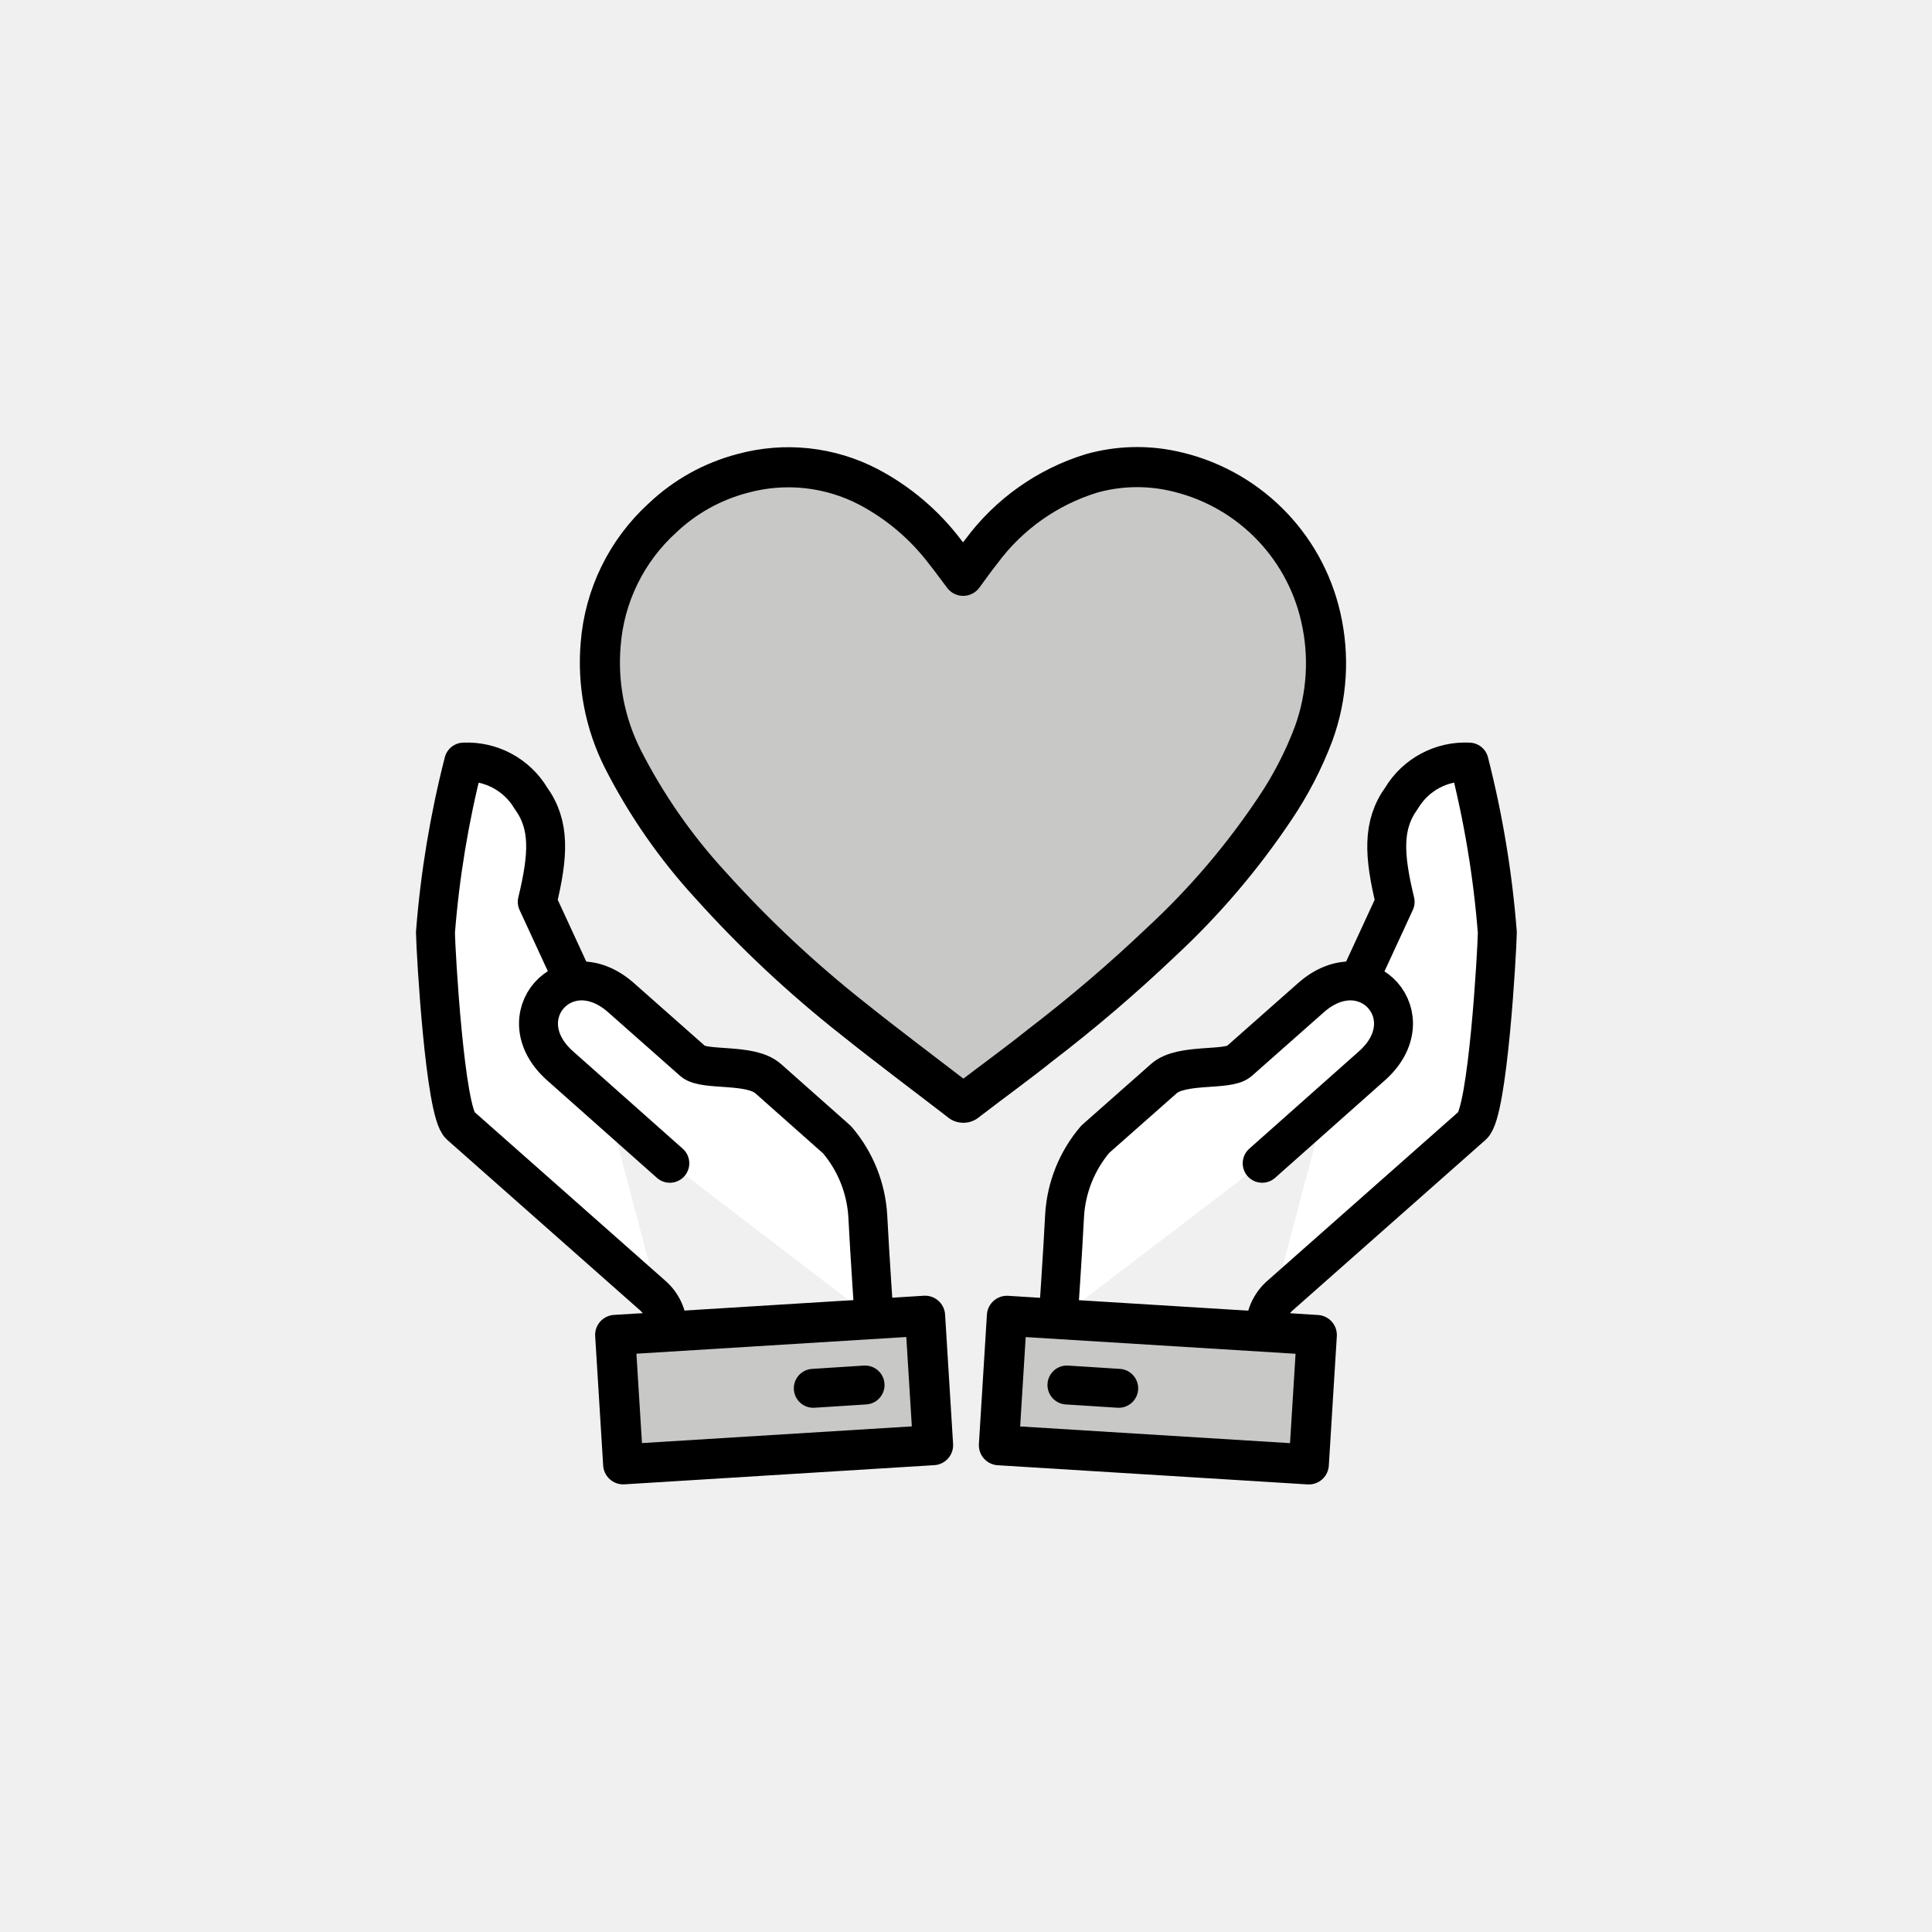
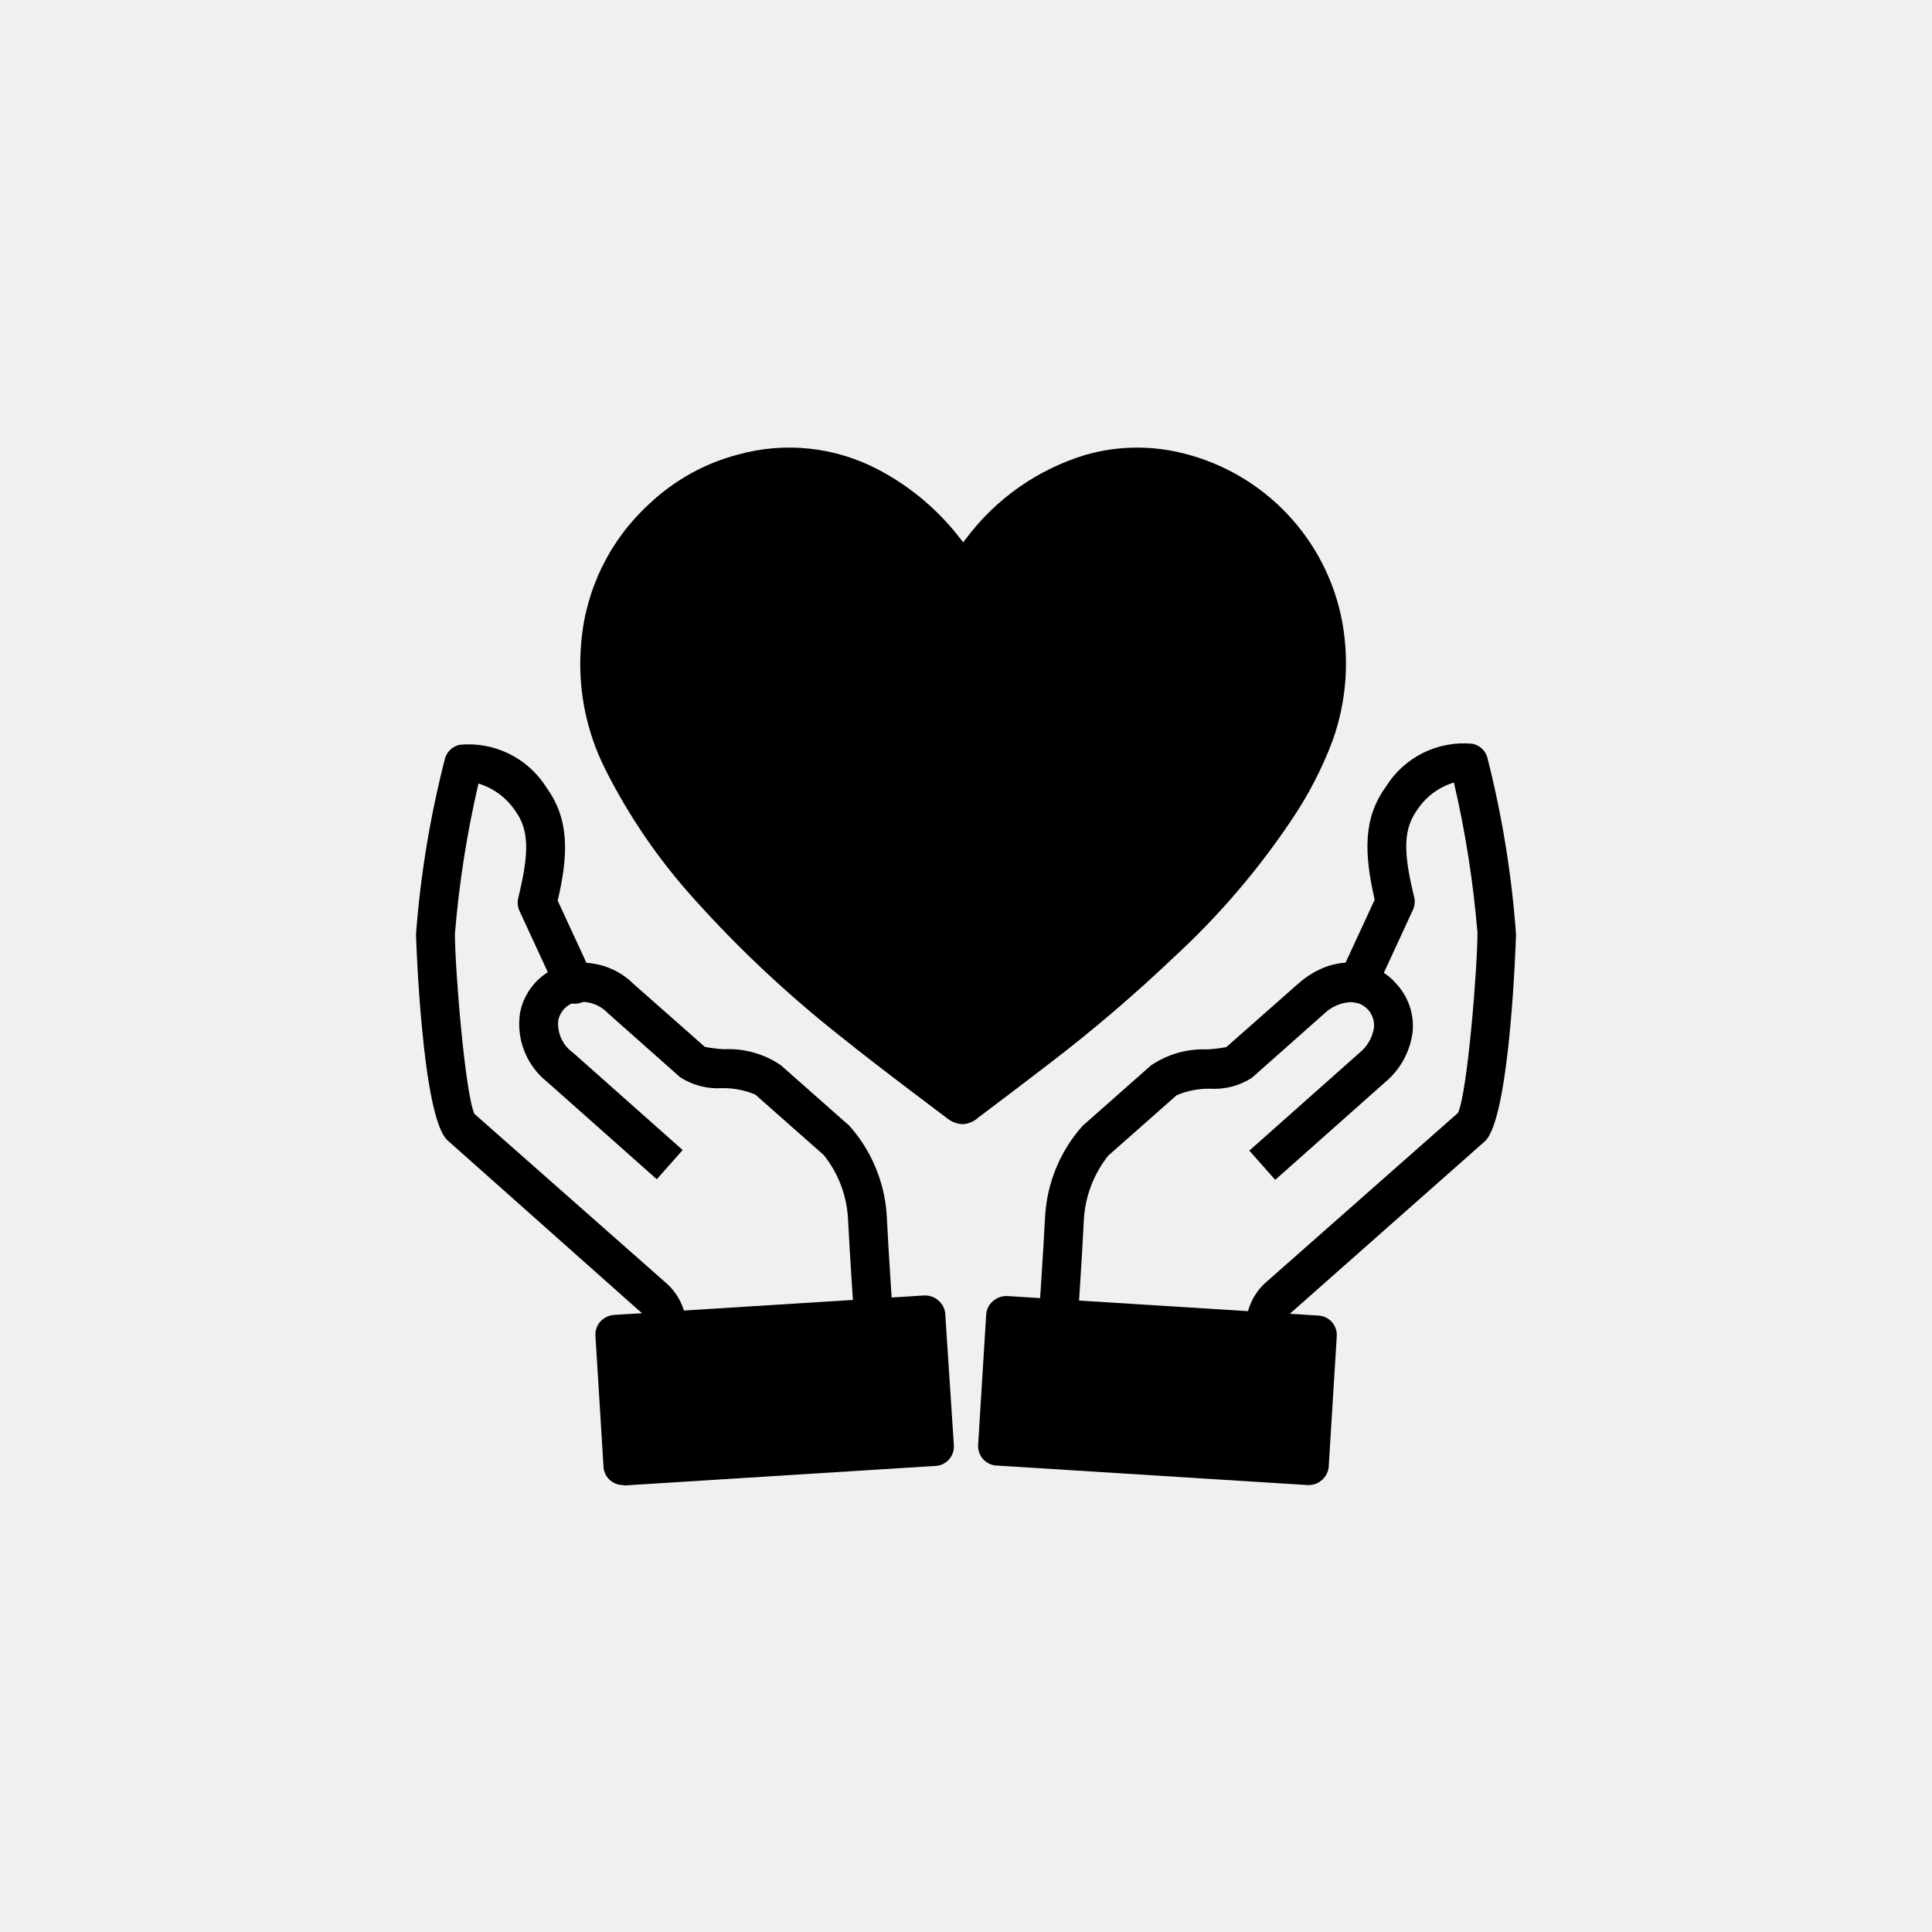
- <svg xmlns="http://www.w3.org/2000/svg" viewBox="0 0 99.25 99.25">
+ <svg xmlns="http://www.w3.org/2000/svg" class="triumph-svg-icon" viewBox="0 0 99.25 99.25">
  <defs>
-     <style>.cls-1{fill:#c8c9c7;stroke-width:2.06px;}.cls-1,.cls-2,.cls-3{stroke:#000;stroke-linecap:round;stroke-linejoin:round;}.cls-2{fill:#fff;}.cls-2,.cls-3{stroke-width:2px;}.cls-3{fill:none;}</style>
+     <style>
+       .icon-accent
+         fill: #c8c9c7;
+       }
+ 
+       .icon-dark {
+         fill: #000000;
+       }
+     </style>
  </defs>
-   <g id="Icons">
-     <path class="cls-1" d="M49.48,29.58c.32-.43.62-.86.94-1.26a11.07,11.07,0,0,1,5.65-4,8.65,8.65,0,0,1,4.17-.13,9.93,9.93,0,0,1,7.61,7.51,10.58,10.58,0,0,1-.37,6,18.63,18.63,0,0,1-2,3.86,38.43,38.43,0,0,1-5.83,6.83,76.08,76.08,0,0,1-6.19,5.29c-1.25,1-2.53,1.92-3.79,2.89a.24.24,0,0,1-.36,0c-1.83-1.41-3.68-2.79-5.48-4.23a59,59,0,0,1-7.34-6.88A29.07,29.07,0,0,1,32,39a11,11,0,0,1-1.14-5.93,9.78,9.78,0,0,1,3.17-6.46,9.45,9.45,0,0,1,4.12-2.29,8.9,8.9,0,0,1,6.48.7,11.91,11.91,0,0,1,3.91,3.32C48.87,28.75,49.16,29.16,49.48,29.58Z" />
-     <path class="cls-2" d="M65,68.45a2.27,2.27,0,0,1,.81-1.94l9.84-8.7c.78-.69,1.25-8.81,1.27-9.91a51.43,51.43,0,0,0-1.45-8.75A3.81,3.81,0,0,0,72,41c-1,1.38-.91,2.93-.33,5.33l-1.93,4.18" />
-     <path class="cls-2" d="M64.84,59.76l5.63-5c2.83-2.5-.28-6-3.11-3.52l-3.71,3.28c-.59.51-2.95.08-3.86.89l-3.52,3.11a6.63,6.63,0,0,0-1.58,3.92c-.1,2-.33,5.32-.33,5.32" />
-     <rect class="cls-1" x="56.15" y="63.43" width="6.66" height="15.95" transform="translate(-15.46 126.37) rotate(-86.46)" />
-     <line class="cls-3" x1="54.81" y1="71.15" x2="57.47" y2="71.32" />
-     <path class="cls-2" d="M34.29,68.45a2.27,2.27,0,0,0-.81-1.94l-9.84-8.7c-.78-.69-1.25-8.81-1.27-9.91a51.43,51.43,0,0,1,1.45-8.75A3.81,3.81,0,0,1,27.27,41c1,1.38.91,2.93.33,5.33l1.93,4.18" />
-     <path class="cls-2" d="M34.41,59.76l-5.63-5c-2.83-2.5.28-6,3.11-3.52l3.71,3.28c.59.51,2.95.08,3.86.89L43,58.55a6.63,6.63,0,0,1,1.58,3.92c.1,2,.33,5.32.33,5.32" />
-     <rect class="cls-1" x="31.79" y="68.08" width="15.95" height="6.66" transform="translate(-4.33 2.59) rotate(-3.54)" />
-     <line class="cls-3" x1="44.44" y1="71.15" x2="41.78" y2="71.32" />
+   <g>
+     <g>
+       <path class="icon-accent" d="M49.48,29.62c.32-.43.62-.86.94-1.26a11.07,11.07,0,0,1,5.65-4,8.65,8.65,0,0,1,4.17-.13,9.89,9.89,0,0,1,7.61,7.51,10.58,10.58,0,0,1-.37,6,18.89,18.89,0,0,1-2,3.86,38.79,38.79,0,0,1-5.83,6.83,76.08,76.08,0,0,1-6.19,5.29c-1.25,1-2.53,1.92-3.79,2.89a.25.25,0,0,1-.36,0c-1.83-1.41-3.68-2.79-5.48-4.23a59,59,0,0,1-7.34-6.88A29.07,29.07,0,0,1,32,39.06a11,11,0,0,1-1.14-5.93,9.78,9.78,0,0,1,3.17-6.46,9.45,9.45,0,0,1,4.12-2.29,8.9,8.9,0,0,1,6.48.7,11.91,11.91,0,0,1,3.91,3.32C48.87,28.79,49.16,29.2,49.48,29.62Z" />
+       <path class="icon-dark" d="M49.48,57.75a1.34,1.34,0,0,1-.81-.29L46.74,56c-1.2-.91-2.39-1.82-3.56-2.76a60,60,0,0,1-7.47-7,30.13,30.13,0,0,1-4.6-6.69A12,12,0,0,1,29.86,33a10.85,10.85,0,0,1,3.5-7.12,10.51,10.51,0,0,1,4.56-2.53,9.82,9.82,0,0,1,7.21.78,12.84,12.84,0,0,1,4.24,3.59l.11.14.14-.18a12,12,0,0,1,6.17-4.32,9.65,9.65,0,0,1,4.66-.15,11,11,0,0,1,8.41,8.29,11.8,11.8,0,0,1-.41,6.57,19.54,19.54,0,0,1-2.12,4.08,39.25,39.25,0,0,1-6,7,78.11,78.11,0,0,1-6.27,5.37l-2.2,1.68-1.59,1.2A1.31,1.31,0,0,1,49.48,57.75ZM40.55,25.09a8.48,8.48,0,0,0-2.1.28,8.6,8.6,0,0,0-3.69,2.05,8.86,8.86,0,0,0-2.85,5.81,10,10,0,0,0,1,5.38,28,28,0,0,0,4.29,6.23,58.33,58.33,0,0,0,7.23,6.77c1.15.93,2.33,1.83,3.51,2.73l1.5,1.15,1.16-.88,2.18-1.67a78,78,0,0,0,6.11-5.22,37.22,37.22,0,0,0,5.68-6.65,18.12,18.12,0,0,0,1.9-3.64A9.7,9.7,0,0,0,66.85,32,8.7,8.7,0,0,0,65,28.22,8.61,8.61,0,0,0,60,25.27a7.5,7.5,0,0,0-3.68.11A9.93,9.93,0,0,0,51.23,29c-.21.26-.41.53-.61.81l-.32.43a1,1,0,0,1-.82.41h0a1,1,0,0,1-.82-.41l-.29-.39c-.21-.28-.4-.55-.61-.81a10.75,10.75,0,0,0-3.57-3A7.91,7.91,0,0,0,40.55,25.09Z" />
+     </g>
+     <path class="icon-dark" d="M65,69.49H64.9A1,1,0,0,1,64,68.43v-.17a3.1,3.1,0,0,1,1.13-2.47l9.77-8.62c.49-1.07,1-7.47,1-9.25a53.38,53.38,0,0,0-1.21-7.72,3.44,3.44,0,0,0-1.87,1.38c-.72,1-.76,2.12-.17,4.51a1,1,0,0,1-.07.66l-1.93,4.18a1,1,0,0,1-1.82-.84l1.79-3.87c-.54-2.36-.61-4.18.58-5.81a4.7,4.7,0,0,1,4.45-2.2,1,1,0,0,1,.75.68A51.86,51.86,0,0,1,77.88,48c0,.09-.29,9.48-1.61,10.64l-9.84,8.7a1.15,1.15,0,0,0-.46,1v.22A1,1,0,0,1,65,69.49Zm9.88-12.27Z" />
+     <path class="icon-dark" d="M55.36,67.9l-2-.14s.23-3.3.33-5.3a7.65,7.65,0,0,1,1.92-4.62l3.52-3.11A4.77,4.77,0,0,1,62,53.91a7,7,0,0,0,1-.12l3.66-3.23c1.88-1.67,4-1.28,5.09,0A3.18,3.18,0,0,1,72.57,53a4,4,0,0,1-1.43,2.61l-5.63,5-1.33-1.5,5.63-5a2.07,2.07,0,0,0,.77-1.3,1.19,1.19,0,0,0-1.17-1.33,2.11,2.11,0,0,0-1.39.6l-3.71,3.29a3.57,3.57,0,0,1-2.14.56,4.24,4.24,0,0,0-1.72.33l-3.52,3.11a5.83,5.83,0,0,0-1.25,3.27C55.59,64.57,55.36,67.9,55.36,67.9Z" />
+     <g>
+       <rect class="icon-accent" x="56.15" y="63.47" width="6.66" height="15.95" transform="translate(-15.5 126.41) rotate(-86.46)" />
+       <path class="icon-dark" d="M67.24,76.29h-.07l-15.92-1a1,1,0,0,1-1-1.09l.41-6.65a1,1,0,0,1,.35-.71,1.05,1.05,0,0,1,.74-.26l15.92,1a1,1,0,0,1,1,1.09l-.41,6.65a1,1,0,0,1-.34.7A1,1,0,0,1,67.24,76.29Zm-14.83-3,13.87.85.28-4.59-13.87-.86Z" />
+     </g>
+     <path class="icon-dark" d="M57.47,72.35h-.06l-2.66-.16a1,1,0,0,1-.94-1.06,1,1,0,0,1,1.06-.94l2.66.17a1,1,0,0,1-.06,2Z" />
+     <path class="icon-dark" d="M34.29,69.49a1,1,0,0,1-1-.94v-.22a1.13,1.13,0,0,0-.46-1L23,58.59C21.66,57.43,21.37,48,21.37,48a51.81,51.81,0,0,1,1.5-9.07,1,1,0,0,1,.75-.67,4.72,4.72,0,0,1,4.46,2.21c1.18,1.63,1.12,3.44.57,5.8l1.79,3.87a1,1,0,0,1-1.82.84l-1.93-4.18a1,1,0,0,1-.07-.66c.59-2.39.55-3.53-.16-4.5a3.52,3.52,0,0,0-1.88-1.39,53.38,53.38,0,0,0-1.21,7.72c0,1.78.52,8.18,1,9.25l9.77,8.62a3.1,3.1,0,0,1,1.13,2.47v.17a1,1,0,0,1-.94,1.06Z" />
+     <path class="icon-dark" d="M43.89,67.9s-.23-3.33-.33-5.35a5.73,5.73,0,0,0-1.24-3.21L38.8,56.23a4.24,4.24,0,0,0-1.72-.33,3.55,3.55,0,0,1-2.14-.56l-3.71-3.29a1.87,1.87,0,0,0-1.76-.54,1.22,1.22,0,0,0-.79.9,1.82,1.82,0,0,0,.76,1.67l5.63,5-1.33,1.5-5.63-5A3.8,3.8,0,0,1,26.72,52a3.2,3.2,0,0,1,2.12-2.39,3.75,3.75,0,0,1,3.71.94l3.66,3.23a7.19,7.19,0,0,0,1,.12,4.76,4.76,0,0,1,2.9.82l3.52,3.11a7.64,7.64,0,0,1,1.92,4.56c.1,2.06.33,5.36.33,5.36Z" />
+     <g>
+       <rect class="icon-accent" x="31.79" y="68.12" width="15.95" height="6.66" transform="translate(-4.33 2.59) rotate(-3.54)" />
+       <path class="icon-dark" d="M32,76.29a1,1,0,0,1-1-1l-.41-6.65a1,1,0,0,1,.25-.75,1.06,1.06,0,0,1,.71-.34l15.92-1a1.05,1.05,0,0,1,.74.26,1,1,0,0,1,.35.71L49,74.22a1,1,0,0,1-1,1.09l-15.91,1Zm.68-6.71L33,74.17l13.87-.85-.28-4.6Z" />
+     </g>
+     <path class="icon-dark" d="M41.78,72.35a1,1,0,0,1-.06-2l2.66-.17a1,1,0,0,1,.12,2l-2.66.16Z" />
  </g>
</svg>
